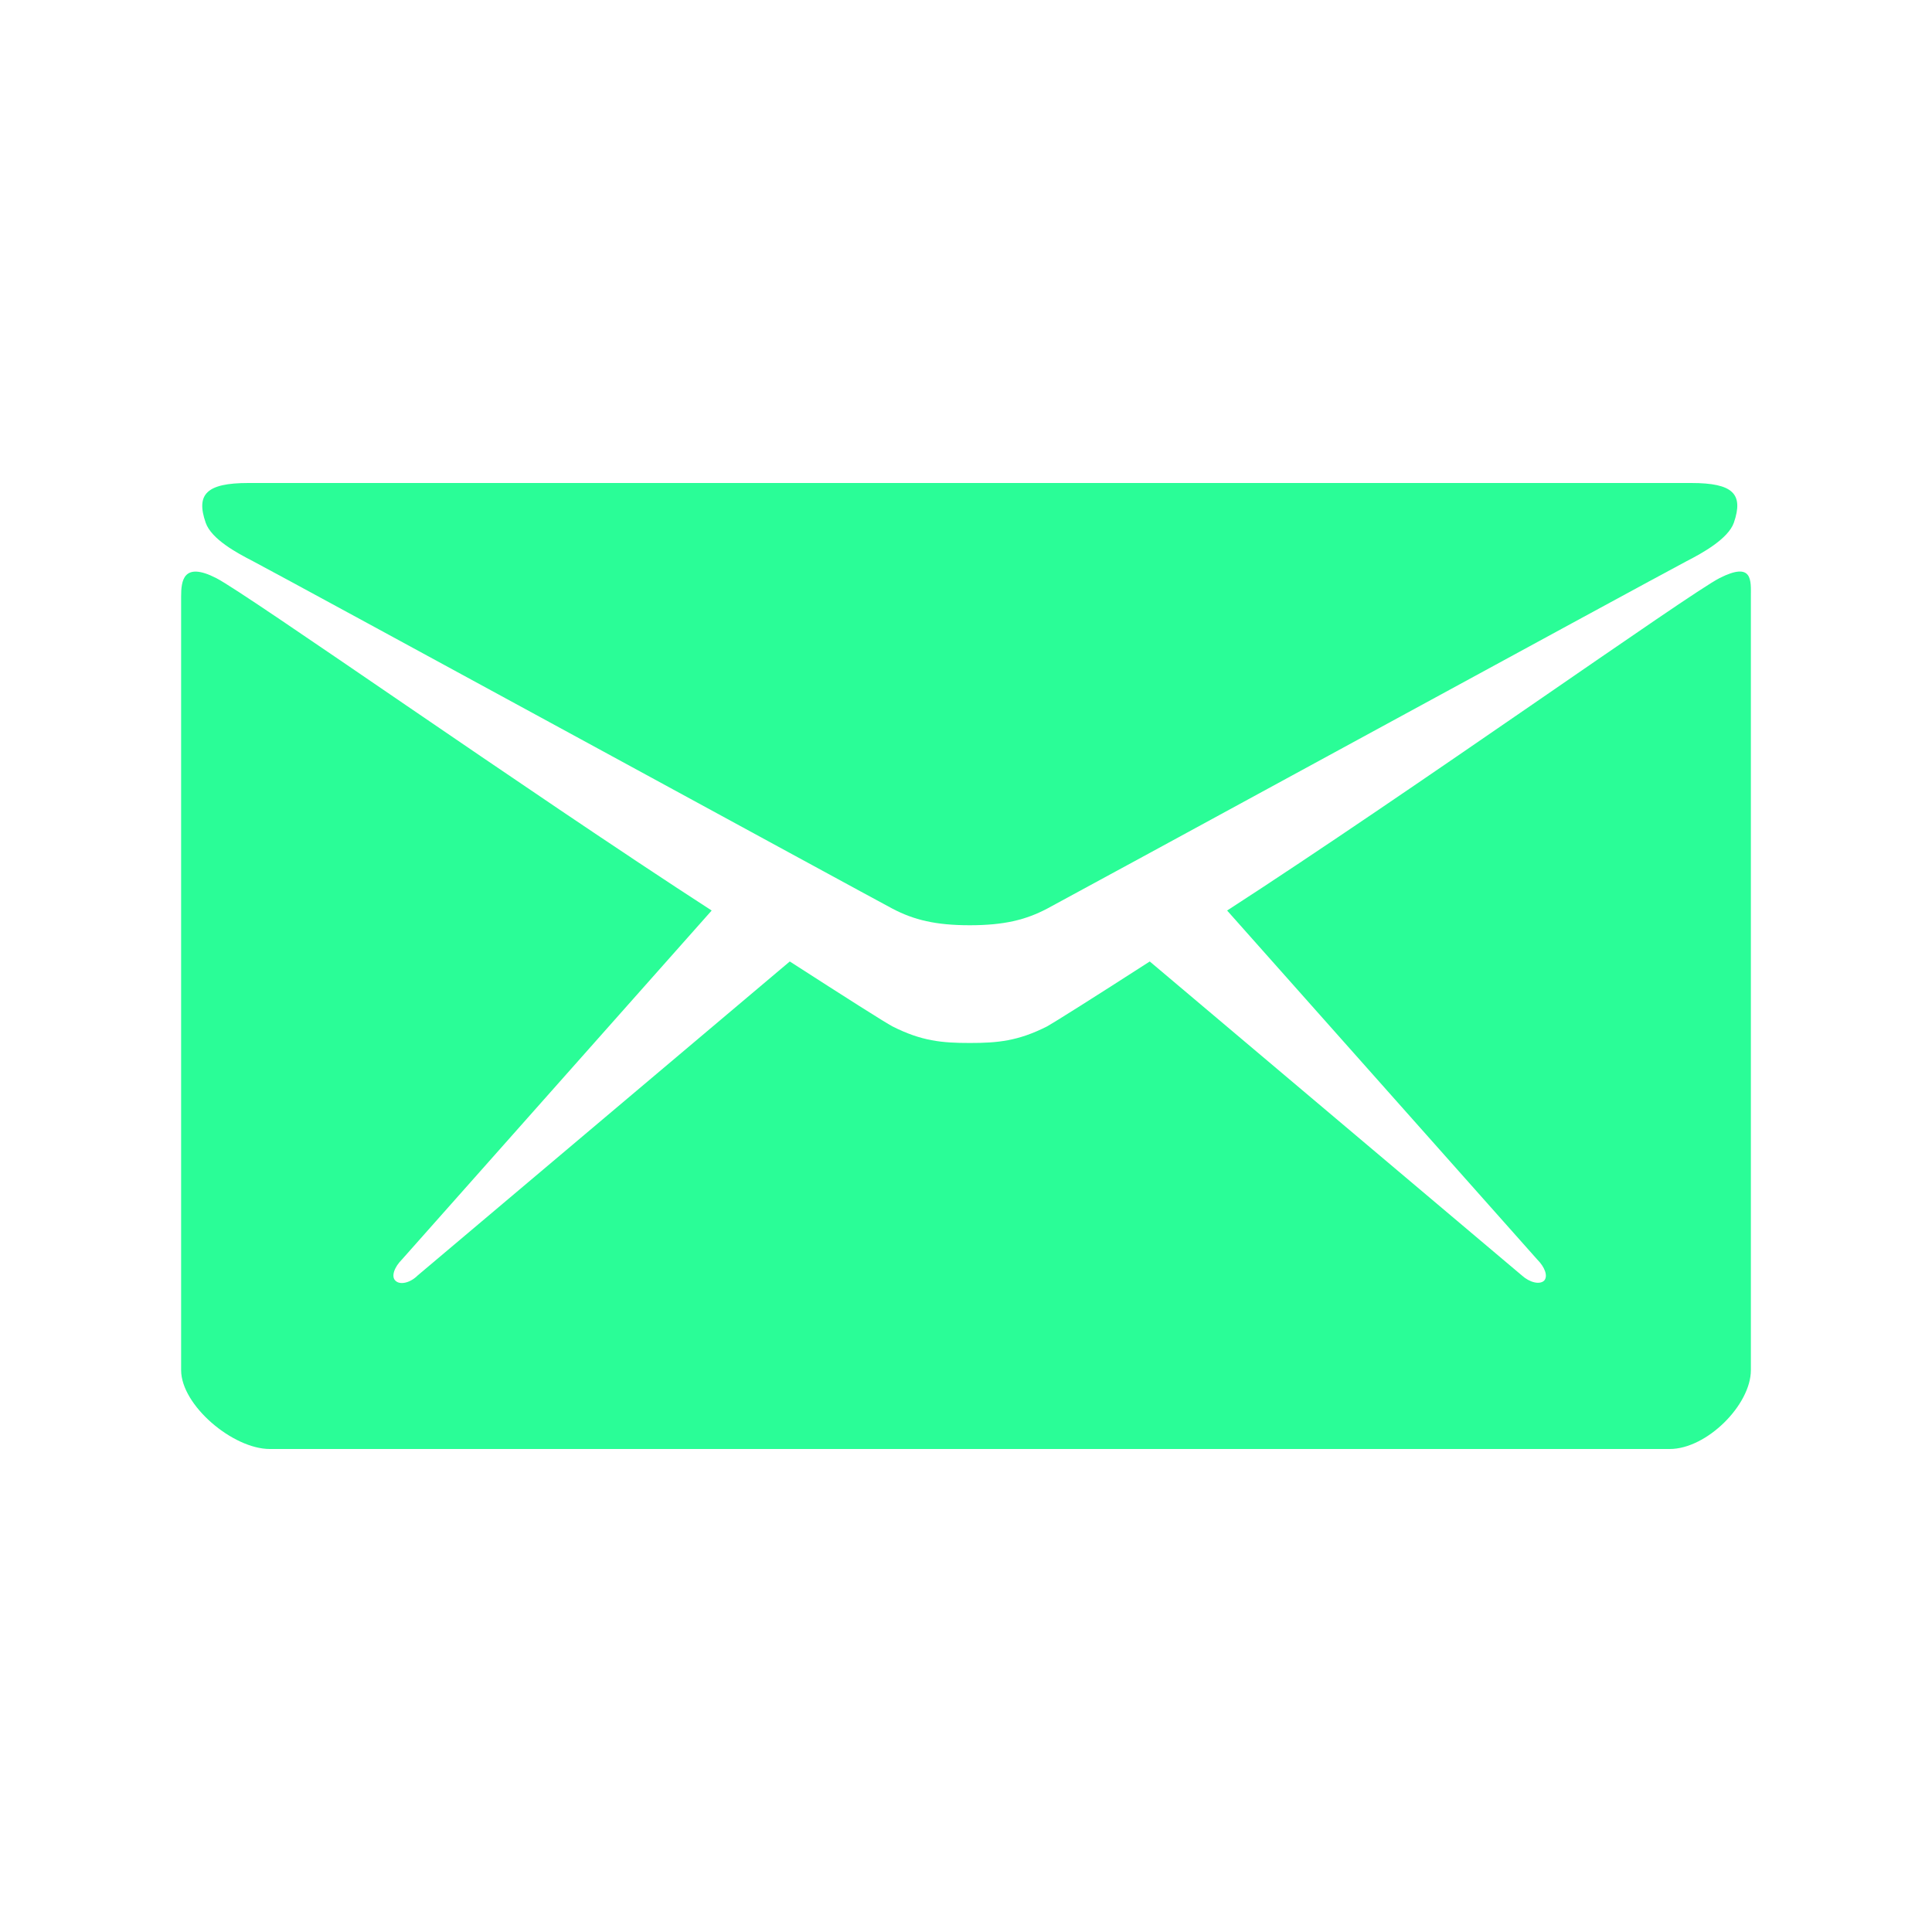
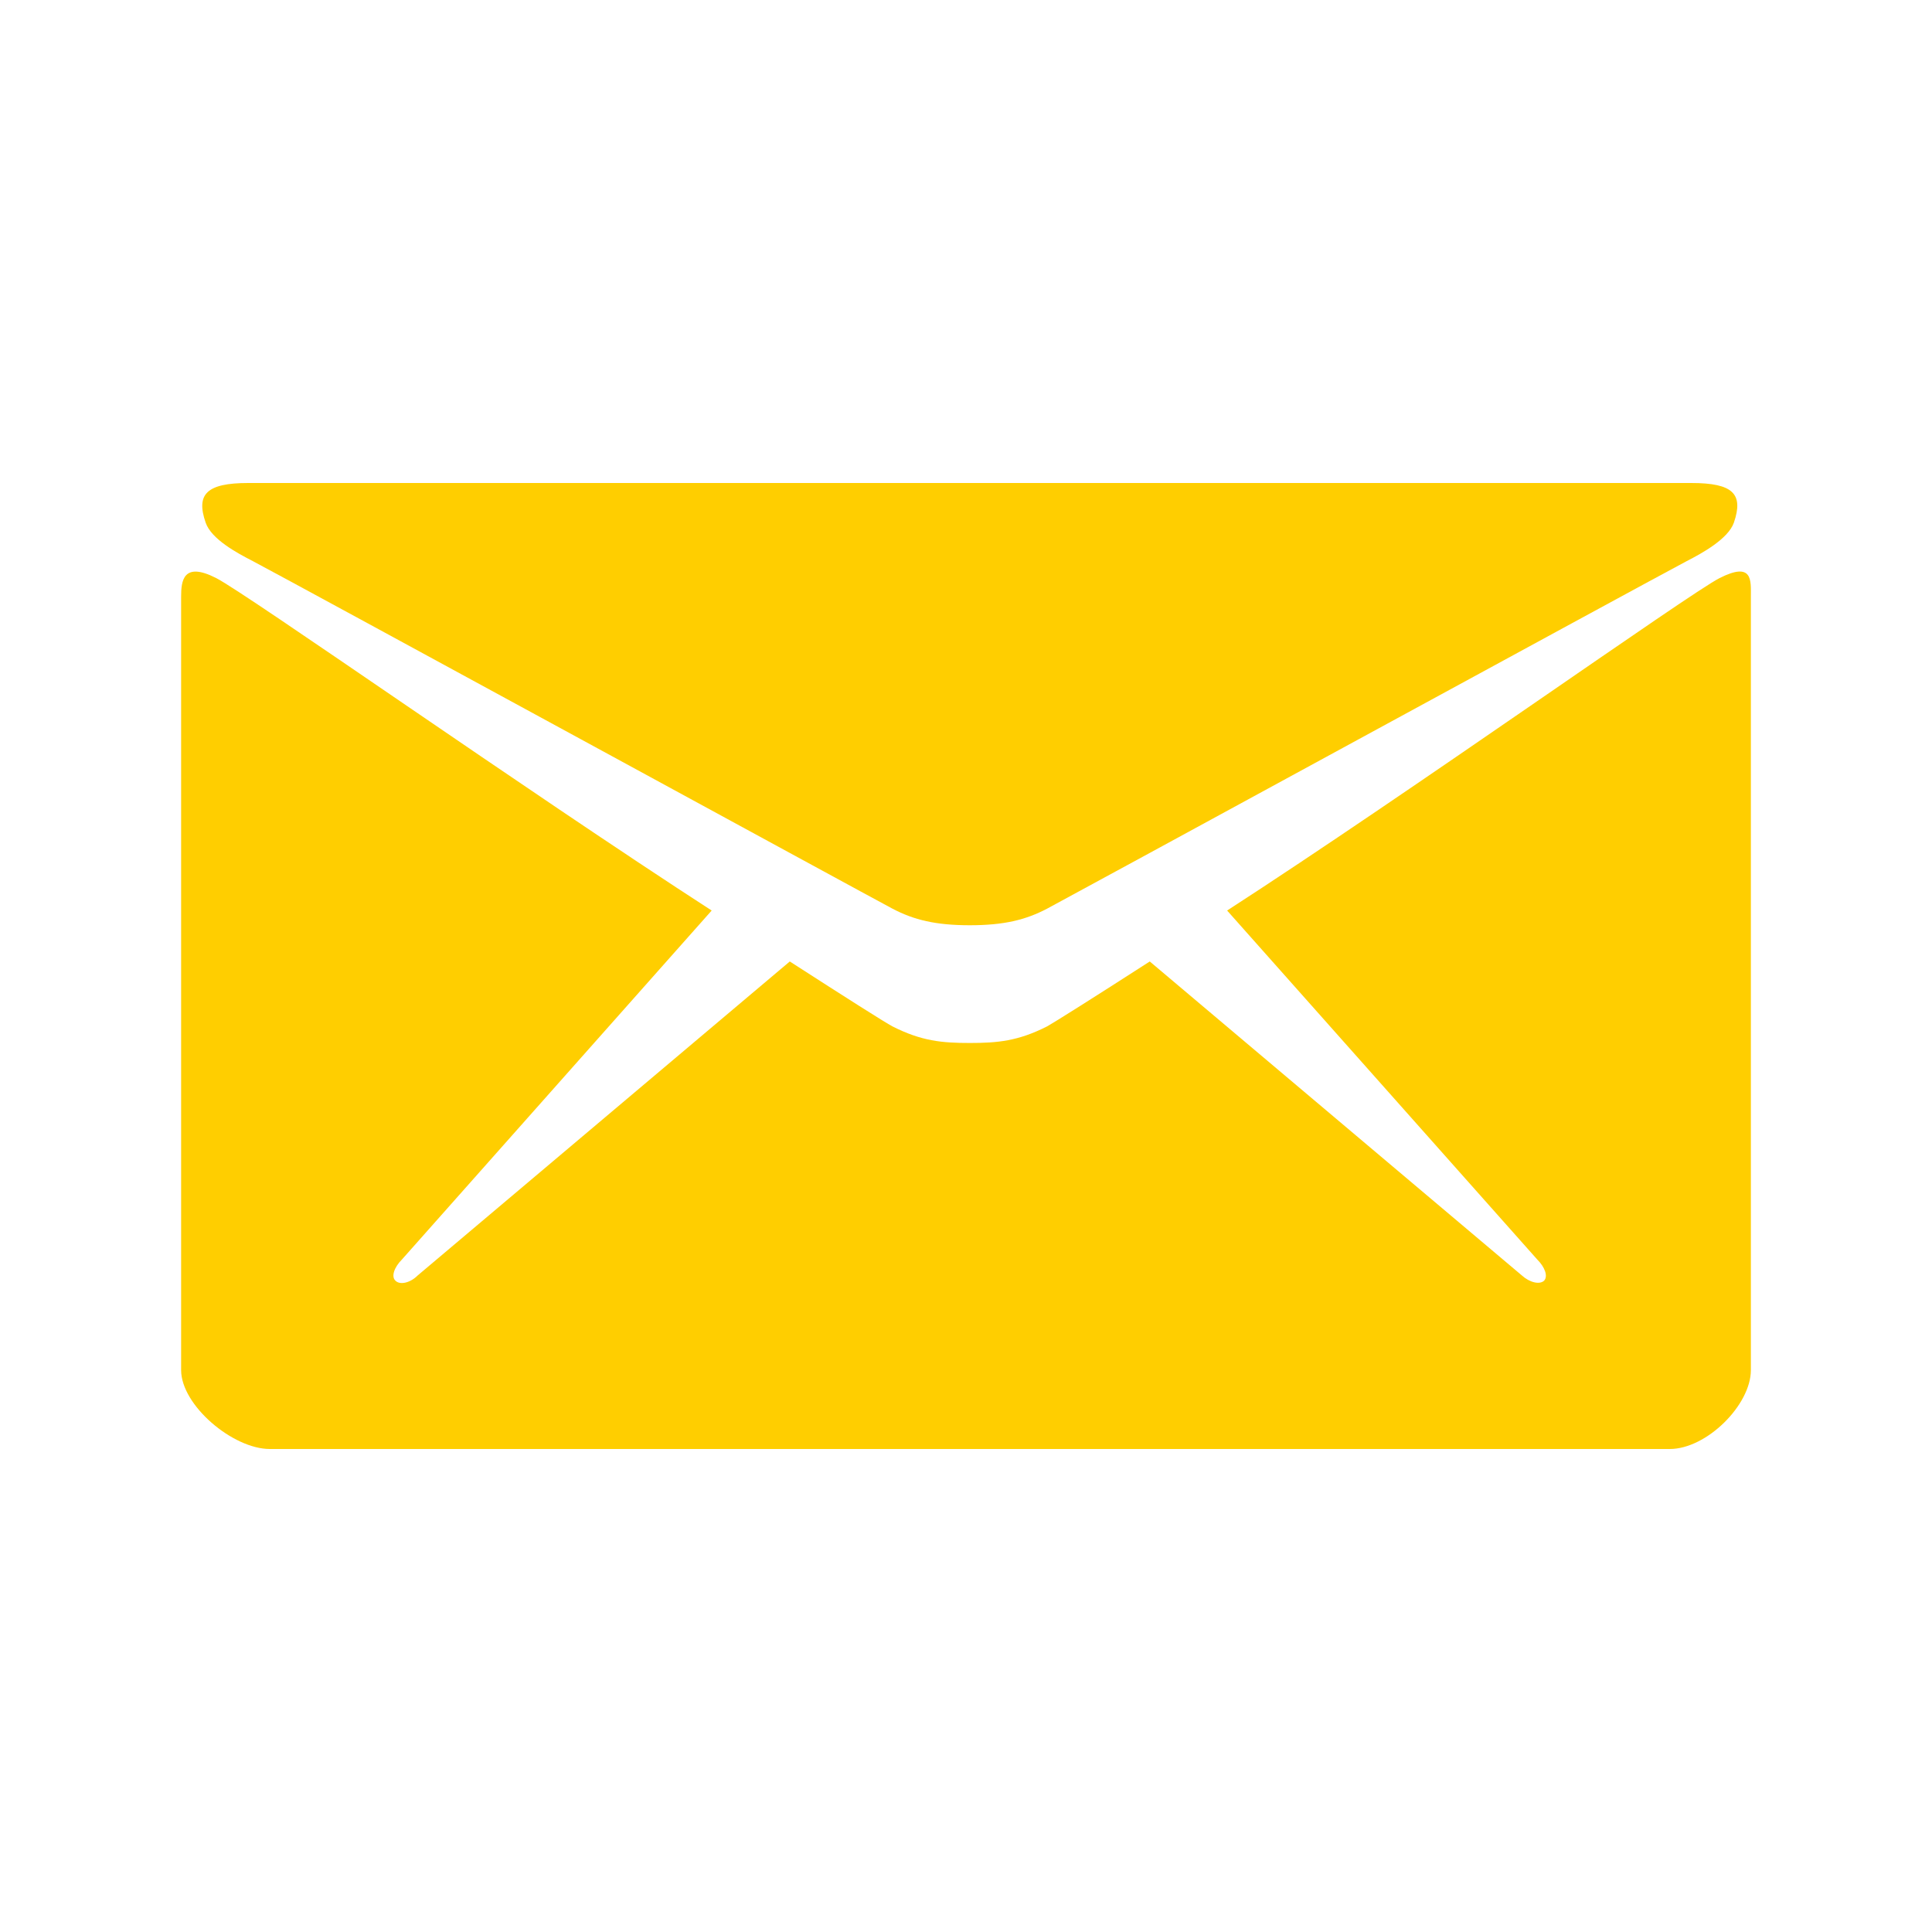
<svg xmlns="http://www.w3.org/2000/svg" version="1.1" id="Layer_1" x="0px" y="0px" viewBox="0 0 512 512" style="enable-background:new 0 0 512 512;" xml:space="preserve">
  <style type="text/css">
- 	.st0{fill:rgb(42,253,151);}
+ 	.st0{fill:#FFCE00;}
</style>
  <g>
    <path class="st0" d="M67,148.7c11,5.8,163.8,89.1,169.5,92.1s11.5,4.4,20.5,4.4s14.8-1.4,20.5-4.4S436,154.5,447,148.7   c4.1-2.1,11-5.9,12.5-10.2c2.6-7.6-0.2-10.5-11.3-10.5H257H65.8c-11.1,0-13.9,3-11.3,10.5C56,142.9,62.9,146.6,67,148.7z" />
    <path class="st0" d="M455.7,153.2c-8.2,4.2-81.8,56.6-130.5,88.1l82.2,92.5c2,2,2.9,4.4,1.8,5.6c-1.2,1.1-3.8,0.5-5.9-1.4   l-98.6-83.2c-14.9,9.6-25.4,16.2-27.2,17.2c-7.7,3.9-13.1,4.4-20.5,4.4s-12.8-0.5-20.5-4.4c-1.9-1-12.3-7.6-27.2-17.2L110.7,338   c-2,2-4.7,2.6-5.9,1.4c-1.2-1.1-0.3-3.6,1.7-5.6l82.1-92.5c-48.7-31.5-123.1-83.9-131.3-88.1c-8.8-4.5-9.3,0.8-9.3,4.9   c0,4.1,0,205,0,205c0,9.3,13.7,20.9,23.5,20.9H257h185.5c9.8,0,21.5-11.7,21.5-20.9c0,0,0-201,0-205   C464,153.9,464.6,148.7,455.7,153.2z" />
  </g>
</svg>
